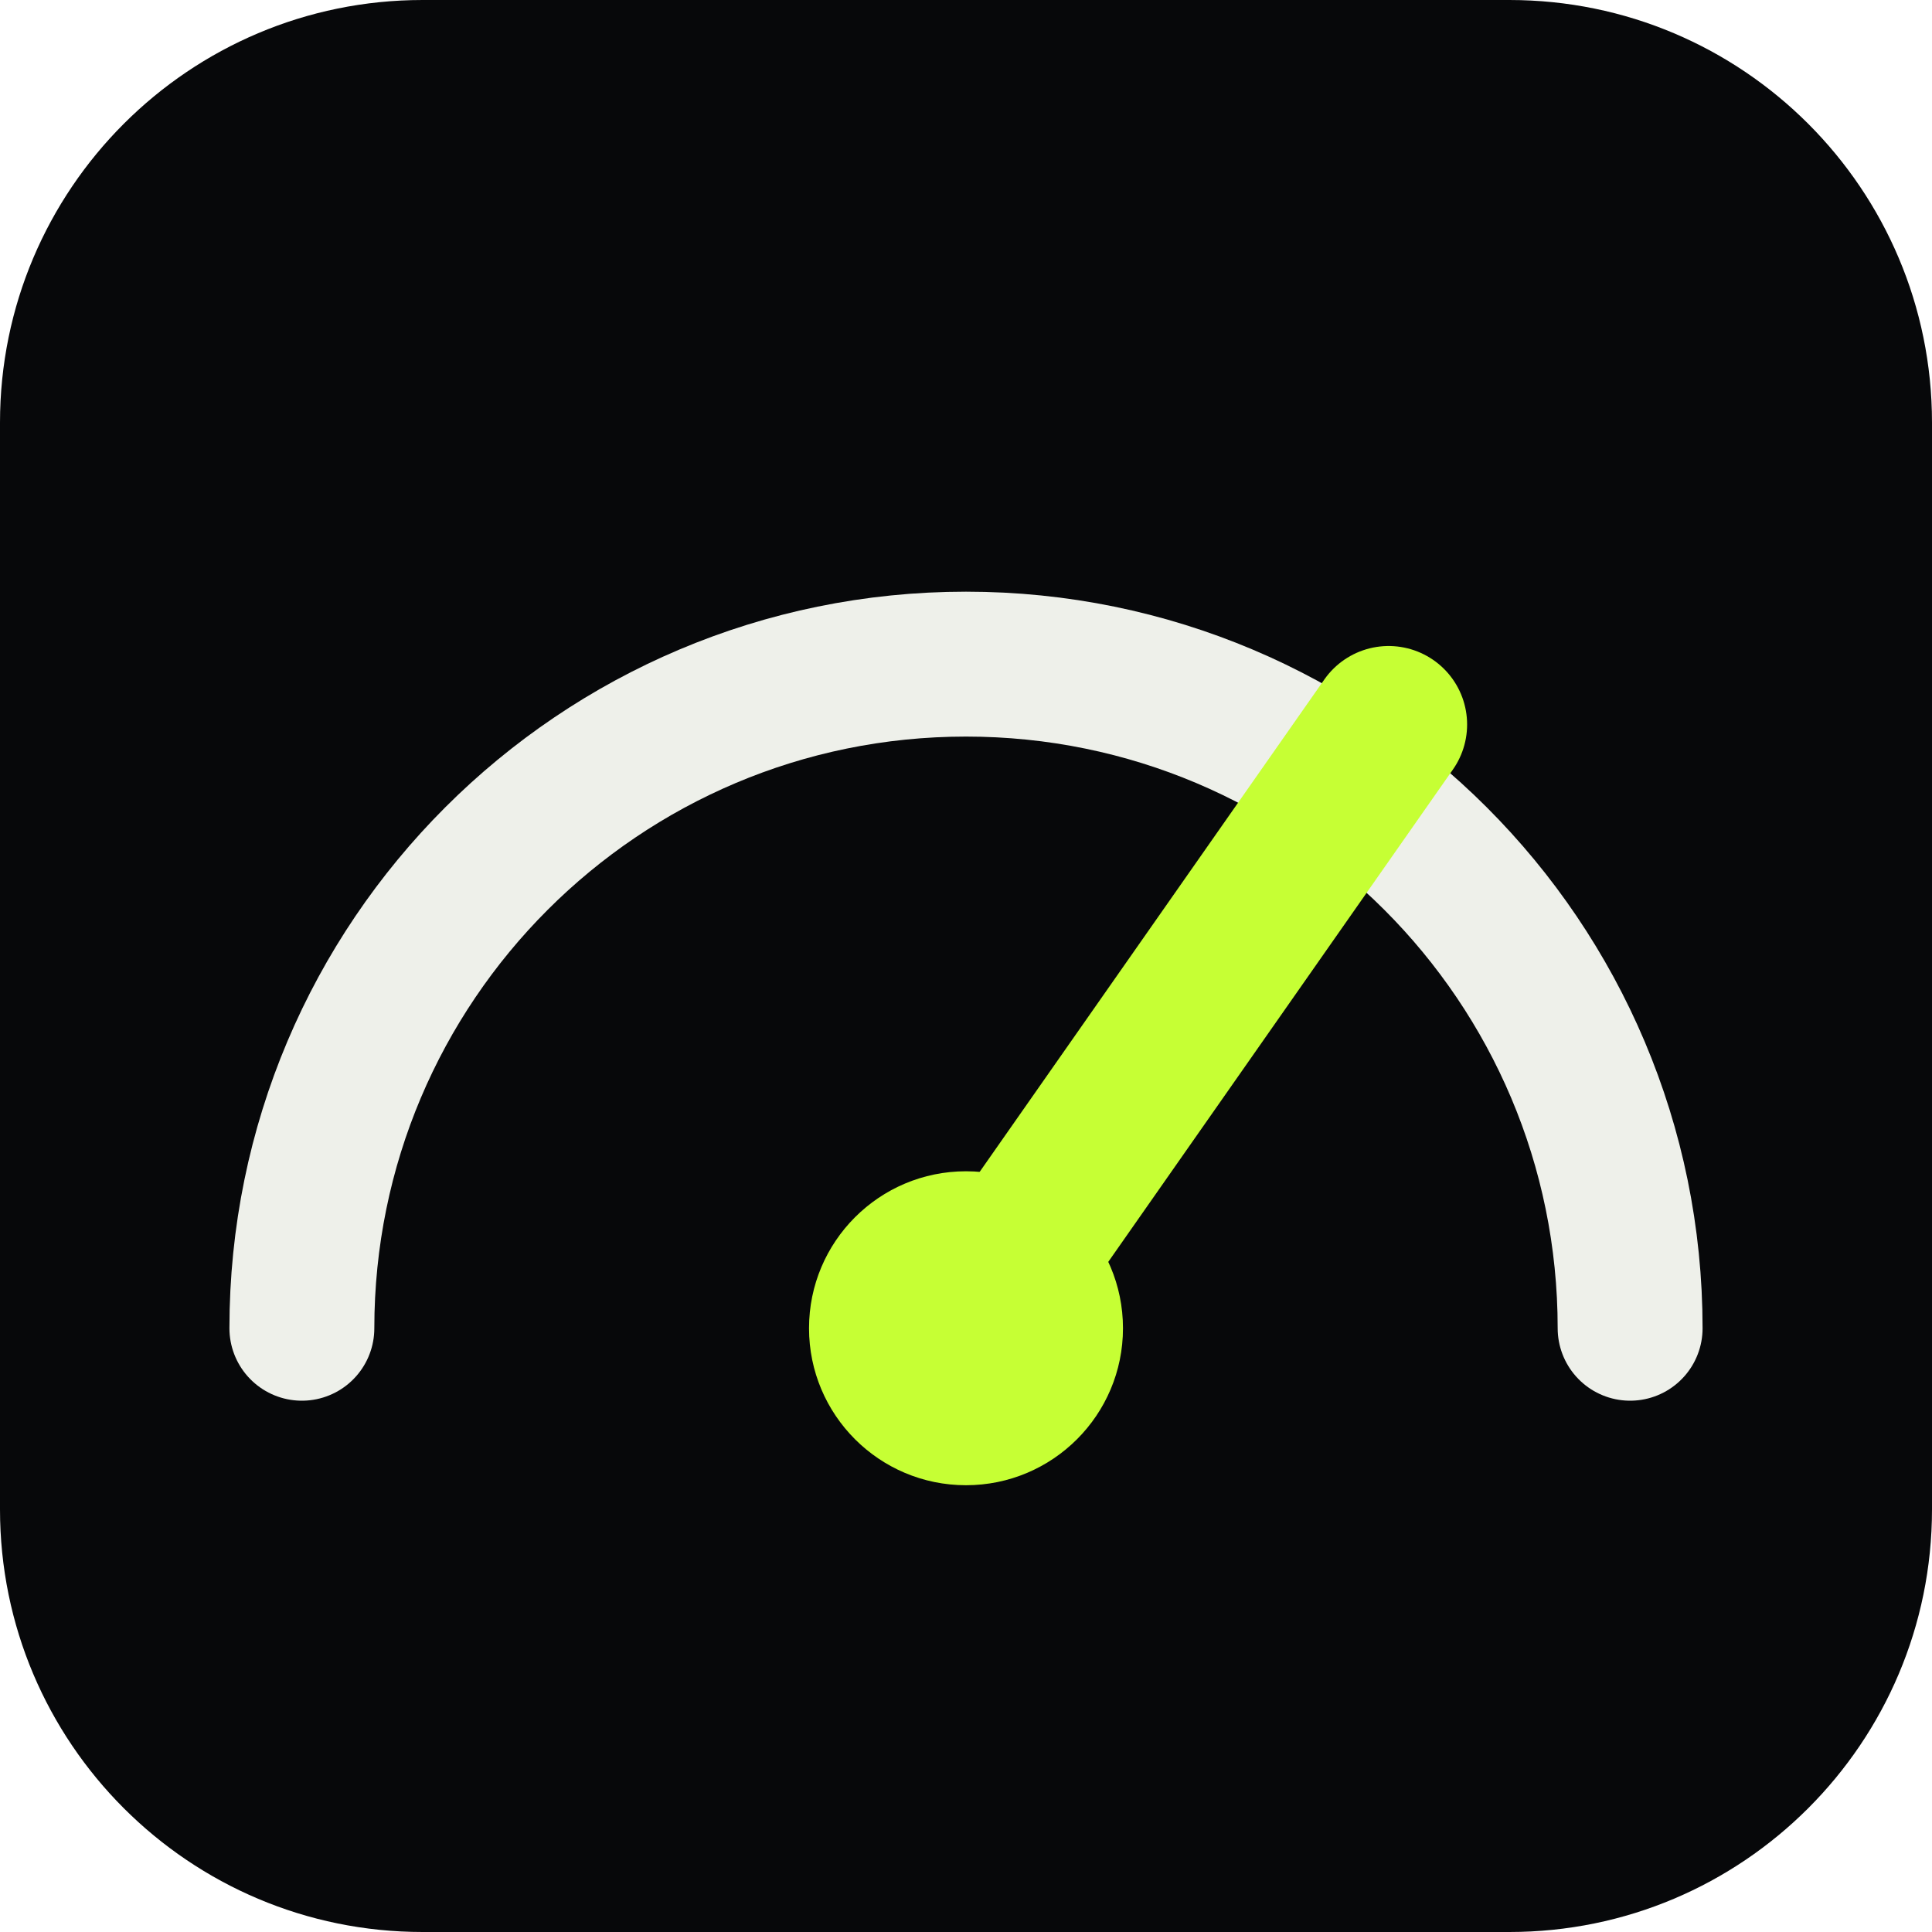
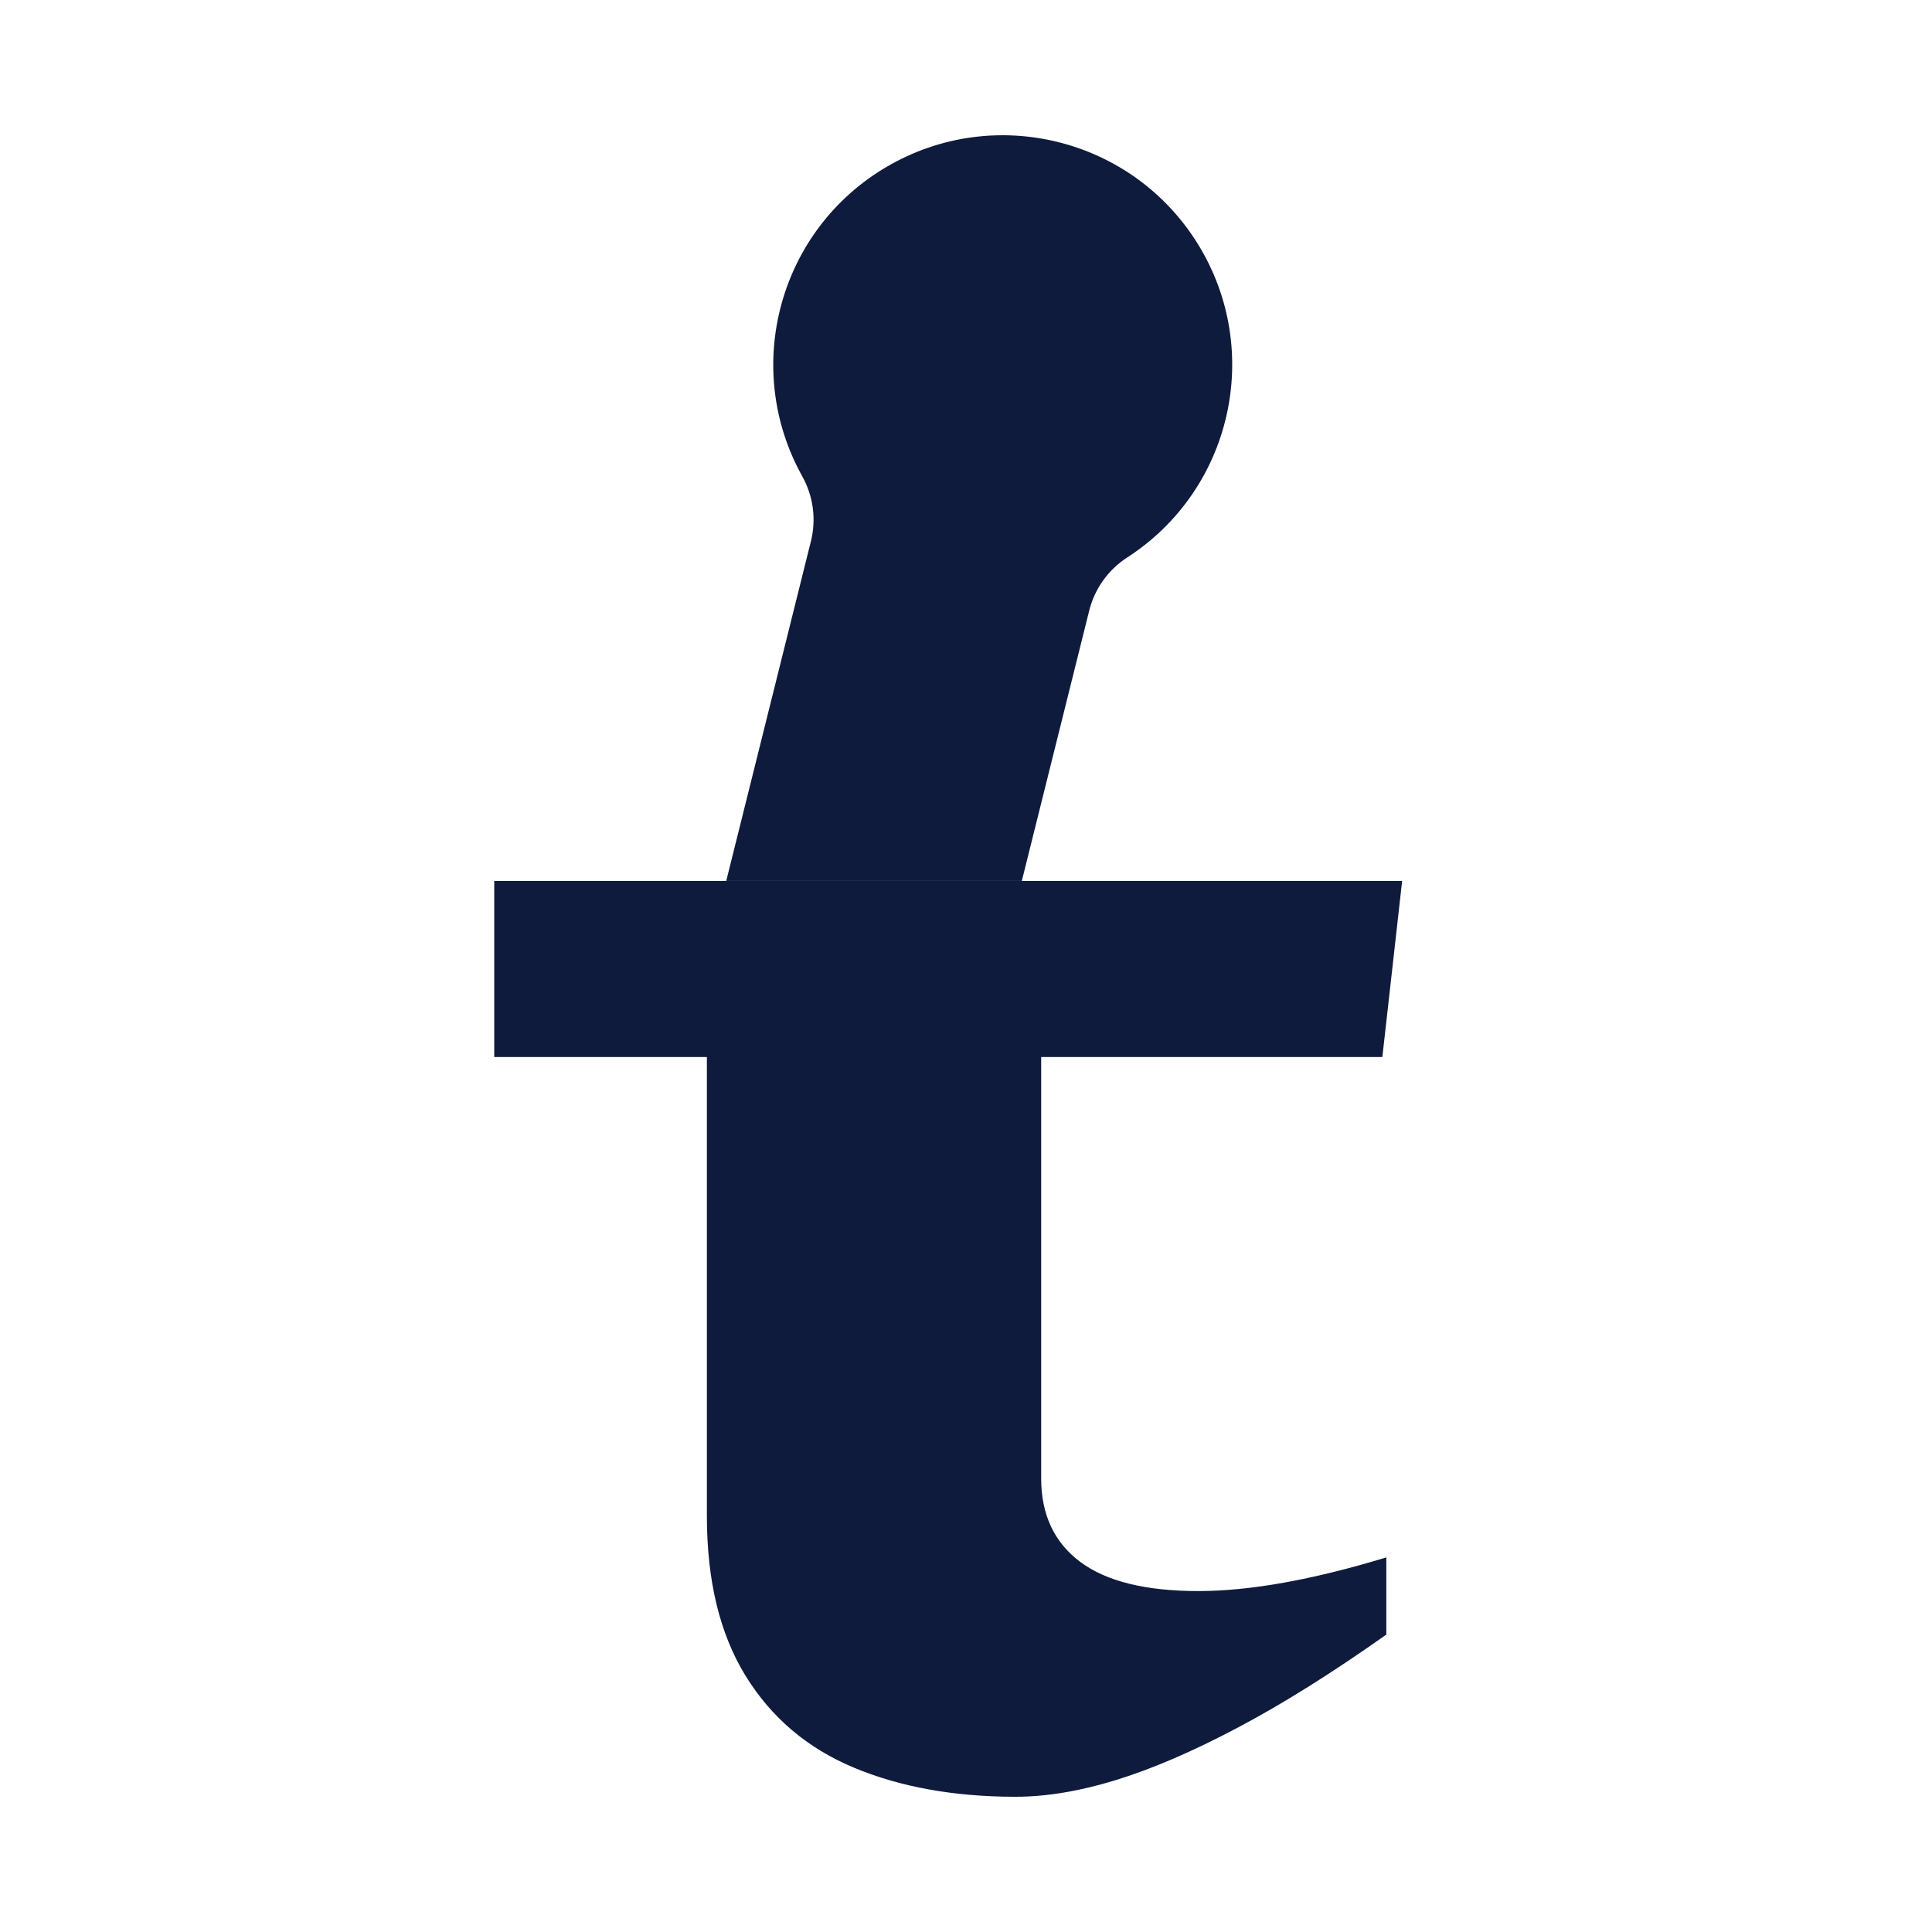
- <svg xmlns="http://www.w3.org/2000/svg" viewBox="0 0 32 32">
-   <rect width="32" height="32" rx="7" fill="#07080a" />
-   <path d="M5 22a11 11 0 0 1 22 0" fill="none" stroke="#eef0ea" stroke-width="2.4" stroke-linecap="round" />
-   <path d="M16 22 23 12" stroke="#c6ff34" stroke-width="2.6" stroke-linecap="round" />
-   <circle cx="16" cy="22" r="2.6" fill="#c6ff34" />
+ <svg xmlns="http://www.w3.org/2000/svg" viewBox="0 0 512 512" role="img" aria-label="Throttle">
+   <style>.f{fill:#0E1B3D}.a{fill:#0E1B3D}@media (prefers-color-scheme:dark){.f{fill:#F3EEE3}.a{fill:#D8B46A}}</style>
+   <path class="f" d="M275.92 391.77V280.12H366.34L371.58 233.46H130.98V280.12H187.33V401.73Q187.33 427.41 197.55 444.05Q207.78 460.7 226.25 468.43Q244.73 476.16 269.1 476.16Q281.42 476.16 295.84 471.7Q310.25 467.25 328.07 457.81Q345.9 448.38 367.39 433.18V412.73Q352.71 417.19 340.26 419.42Q327.81 421.65 317.59 421.65Q296.62 421.65 286.27 413.91Q275.92 406.18 275.92 391.77Z" />
+   <path class="a" d="M270.79 233.46 288.65 161.83C290.1 156.02 293.71 150.97 298.74 147.72C326.51 129.78 334.85 92.93 317.51 64.77C300.17 36.62 263.52 27.48 234.99 44.2C206.46 60.92 196.53 97.37 212.62 126.25C215.54 131.48 216.35 137.63 214.9 143.44L192.46 233.46H270.79Z" />
</svg>
